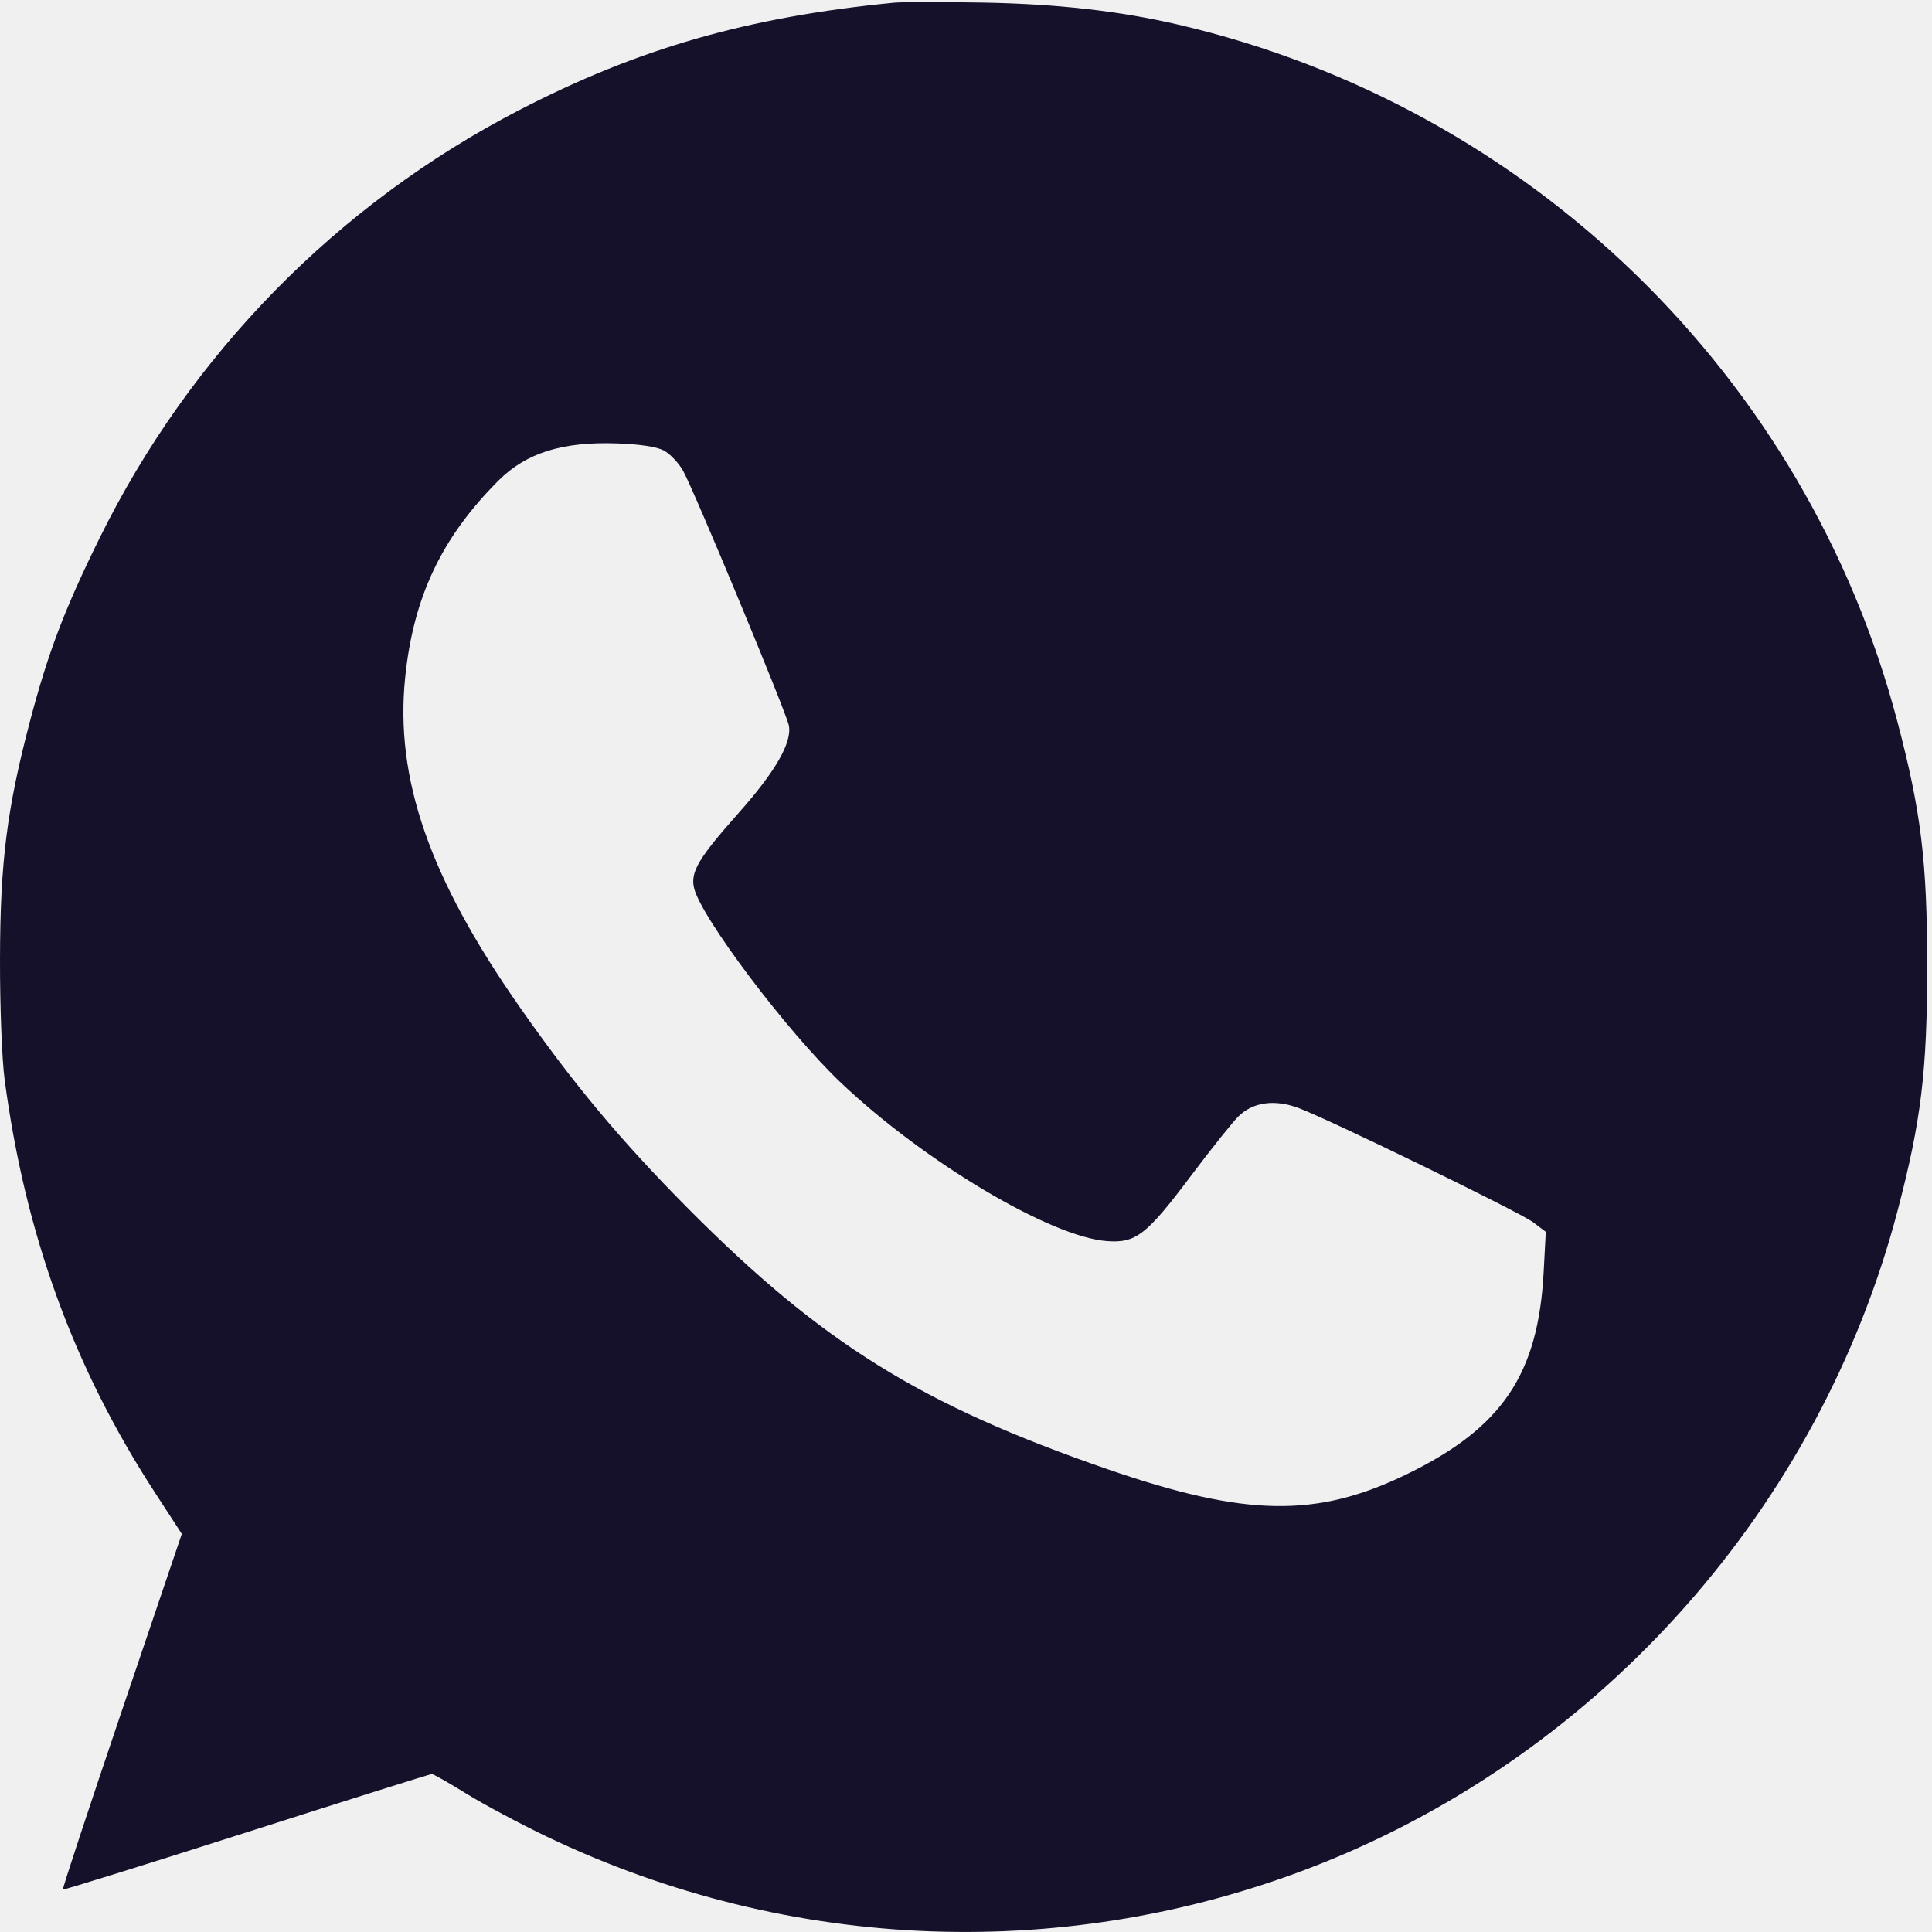
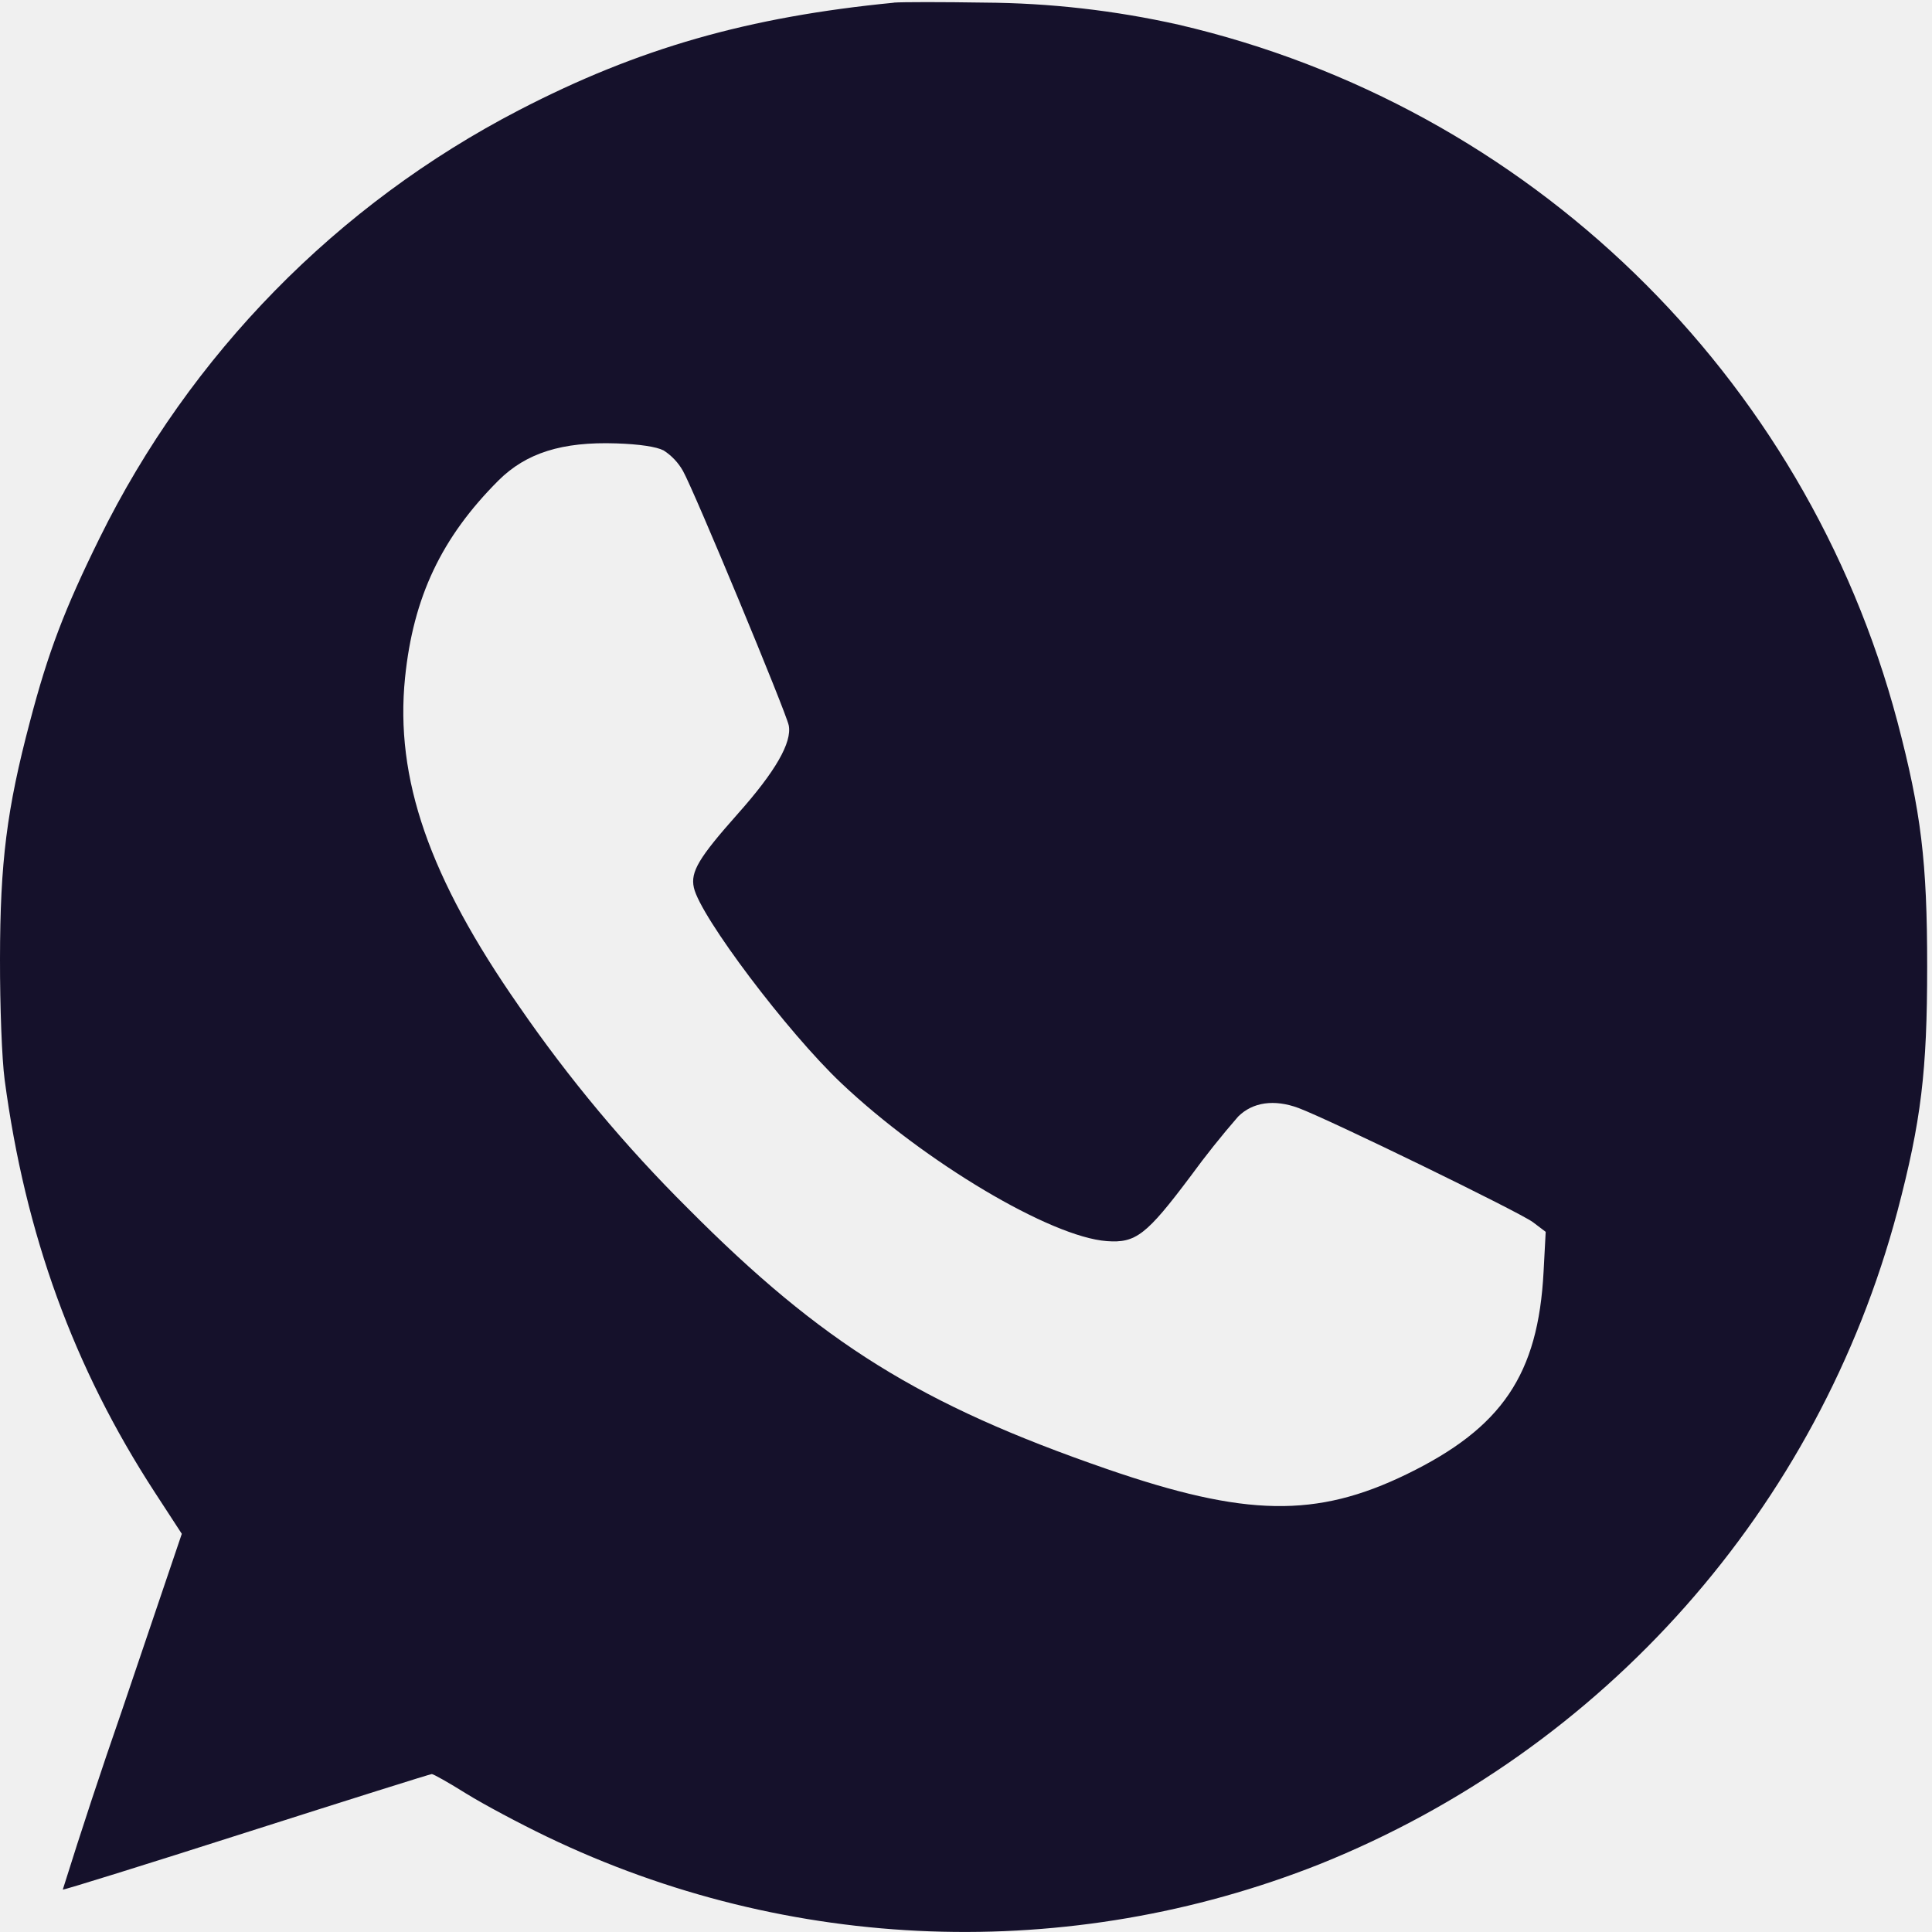
- <svg xmlns="http://www.w3.org/2000/svg" width="20" height="20" viewBox="0 0 20 20" fill="none">
+ <svg xmlns="http://www.w3.org/2000/svg" width="20" height="20" fill="none">
  <g clip-path="url(#clip0_1501_7062)">
-     <path fill-rule="evenodd" clip-rule="evenodd" d="M9.253 0.028C7.745 0.175 6.607 0.501 5.374 1.14C3.491 2.115 1.97 3.666 1.03 5.572C0.669 6.304 0.498 6.753 0.309 7.471C0.071 8.376 0.002 8.926 3.88292e-05 9.927C-0.001 10.426 0.02 10.967 0.048 11.177C0.261 12.778 0.762 14.157 1.602 15.448L1.882 15.879L1.26 17.714C0.918 18.723 0.644 19.554 0.651 19.561C0.657 19.567 1.512 19.301 2.551 18.969C3.589 18.637 4.453 18.365 4.47 18.365C4.487 18.365 4.647 18.456 4.826 18.567C5.005 18.678 5.38 18.878 5.659 19.012C8.185 20.221 11.072 20.324 13.658 19.299C16.588 18.137 18.838 15.595 19.642 12.54C19.888 11.604 19.95 11.091 19.95 10.005C19.95 8.919 19.888 8.406 19.642 7.471C18.699 3.887 15.827 1.101 12.202 0.256C11.593 0.114 10.959 0.042 10.19 0.027C9.761 0.019 9.339 0.02 9.253 0.028ZM6.871 4.663C6.935 4.697 7.026 4.792 7.072 4.875C7.188 5.083 8.138 7.371 8.166 7.509C8.201 7.686 8.028 7.987 7.64 8.423C7.235 8.879 7.147 9.025 7.184 9.189C7.249 9.487 8.152 10.685 8.709 11.212C9.573 12.03 10.878 12.806 11.46 12.848C11.759 12.87 11.868 12.785 12.326 12.176C12.533 11.9 12.755 11.622 12.818 11.559C12.968 11.409 13.192 11.377 13.443 11.47C13.764 11.59 15.731 12.548 15.87 12.652L16.002 12.752L15.98 13.166C15.924 14.228 15.551 14.78 14.565 15.26C13.628 15.716 12.895 15.703 11.459 15.207C9.532 14.541 8.509 13.905 7.123 12.51C6.43 11.812 5.937 11.223 5.373 10.415C4.445 9.086 4.088 8.059 4.194 7.016C4.279 6.181 4.571 5.564 5.161 4.974C5.447 4.689 5.82 4.571 6.382 4.59C6.62 4.598 6.795 4.624 6.871 4.663Z" fill="#15112B" />
+     <path fill-rule="evenodd" clip-rule="evenodd" d="M9.253.028C7.745.175 6.607.5 5.373 1.14A9.938 9.938 0 001.03 5.572C.669 6.304.498 6.752.31 7.47.07 8.376.001 8.926 0 9.927c-.001.499.02 1.04.048 1.25.213 1.6.714 2.98 1.554 4.271l.28.43-.622 1.836a62.93 62.93 0 00-.61 1.847c.007.006.862-.26 1.9-.592 1.04-.332 1.903-.604 1.92-.604.017 0 .177.09.356.202.179.111.554.311.833.445a9.973 9.973 0 007.999.287 10.074 10.074 0 005.984-6.76c.246-.935.308-1.448.308-2.534 0-1.086-.062-1.599-.308-2.534a10.058 10.058 0 00-7.44-7.215A9.433 9.433 0 0010.19.027c-.43-.007-.85-.007-.937 0zM6.87 4.663a.607.607 0 01.2.212c.117.208 1.067 2.496 1.095 2.634.035.177-.138.478-.526.914-.405.456-.493.602-.456.766.065.298.968 1.496 1.525 2.023.864.818 2.17 1.594 2.75 1.636.3.022.41-.063.867-.672a9.31 9.31 0 01.492-.617c.15-.15.374-.182.625-.089.321.12 2.288 1.078 2.427 1.182l.132.1-.022.414c-.056 1.062-.429 1.614-1.415 2.094-.937.456-1.67.443-3.106-.053-1.927-.666-2.95-1.302-4.336-2.697a14.666 14.666 0 01-1.75-2.095c-.928-1.33-1.285-2.356-1.179-3.399.085-.835.377-1.452.967-2.042.286-.285.659-.403 1.22-.384.24.008.414.034.49.073z" fill="#15112B" />
  </g>
  <defs>
    <clipPath id="clip0_1501_7062">
-       <rect width="20" height="20" fill="white" />
+       <path fill="#fff" d="M0 0h20v20H0z" />
    </clipPath>
  </defs>
</svg>
